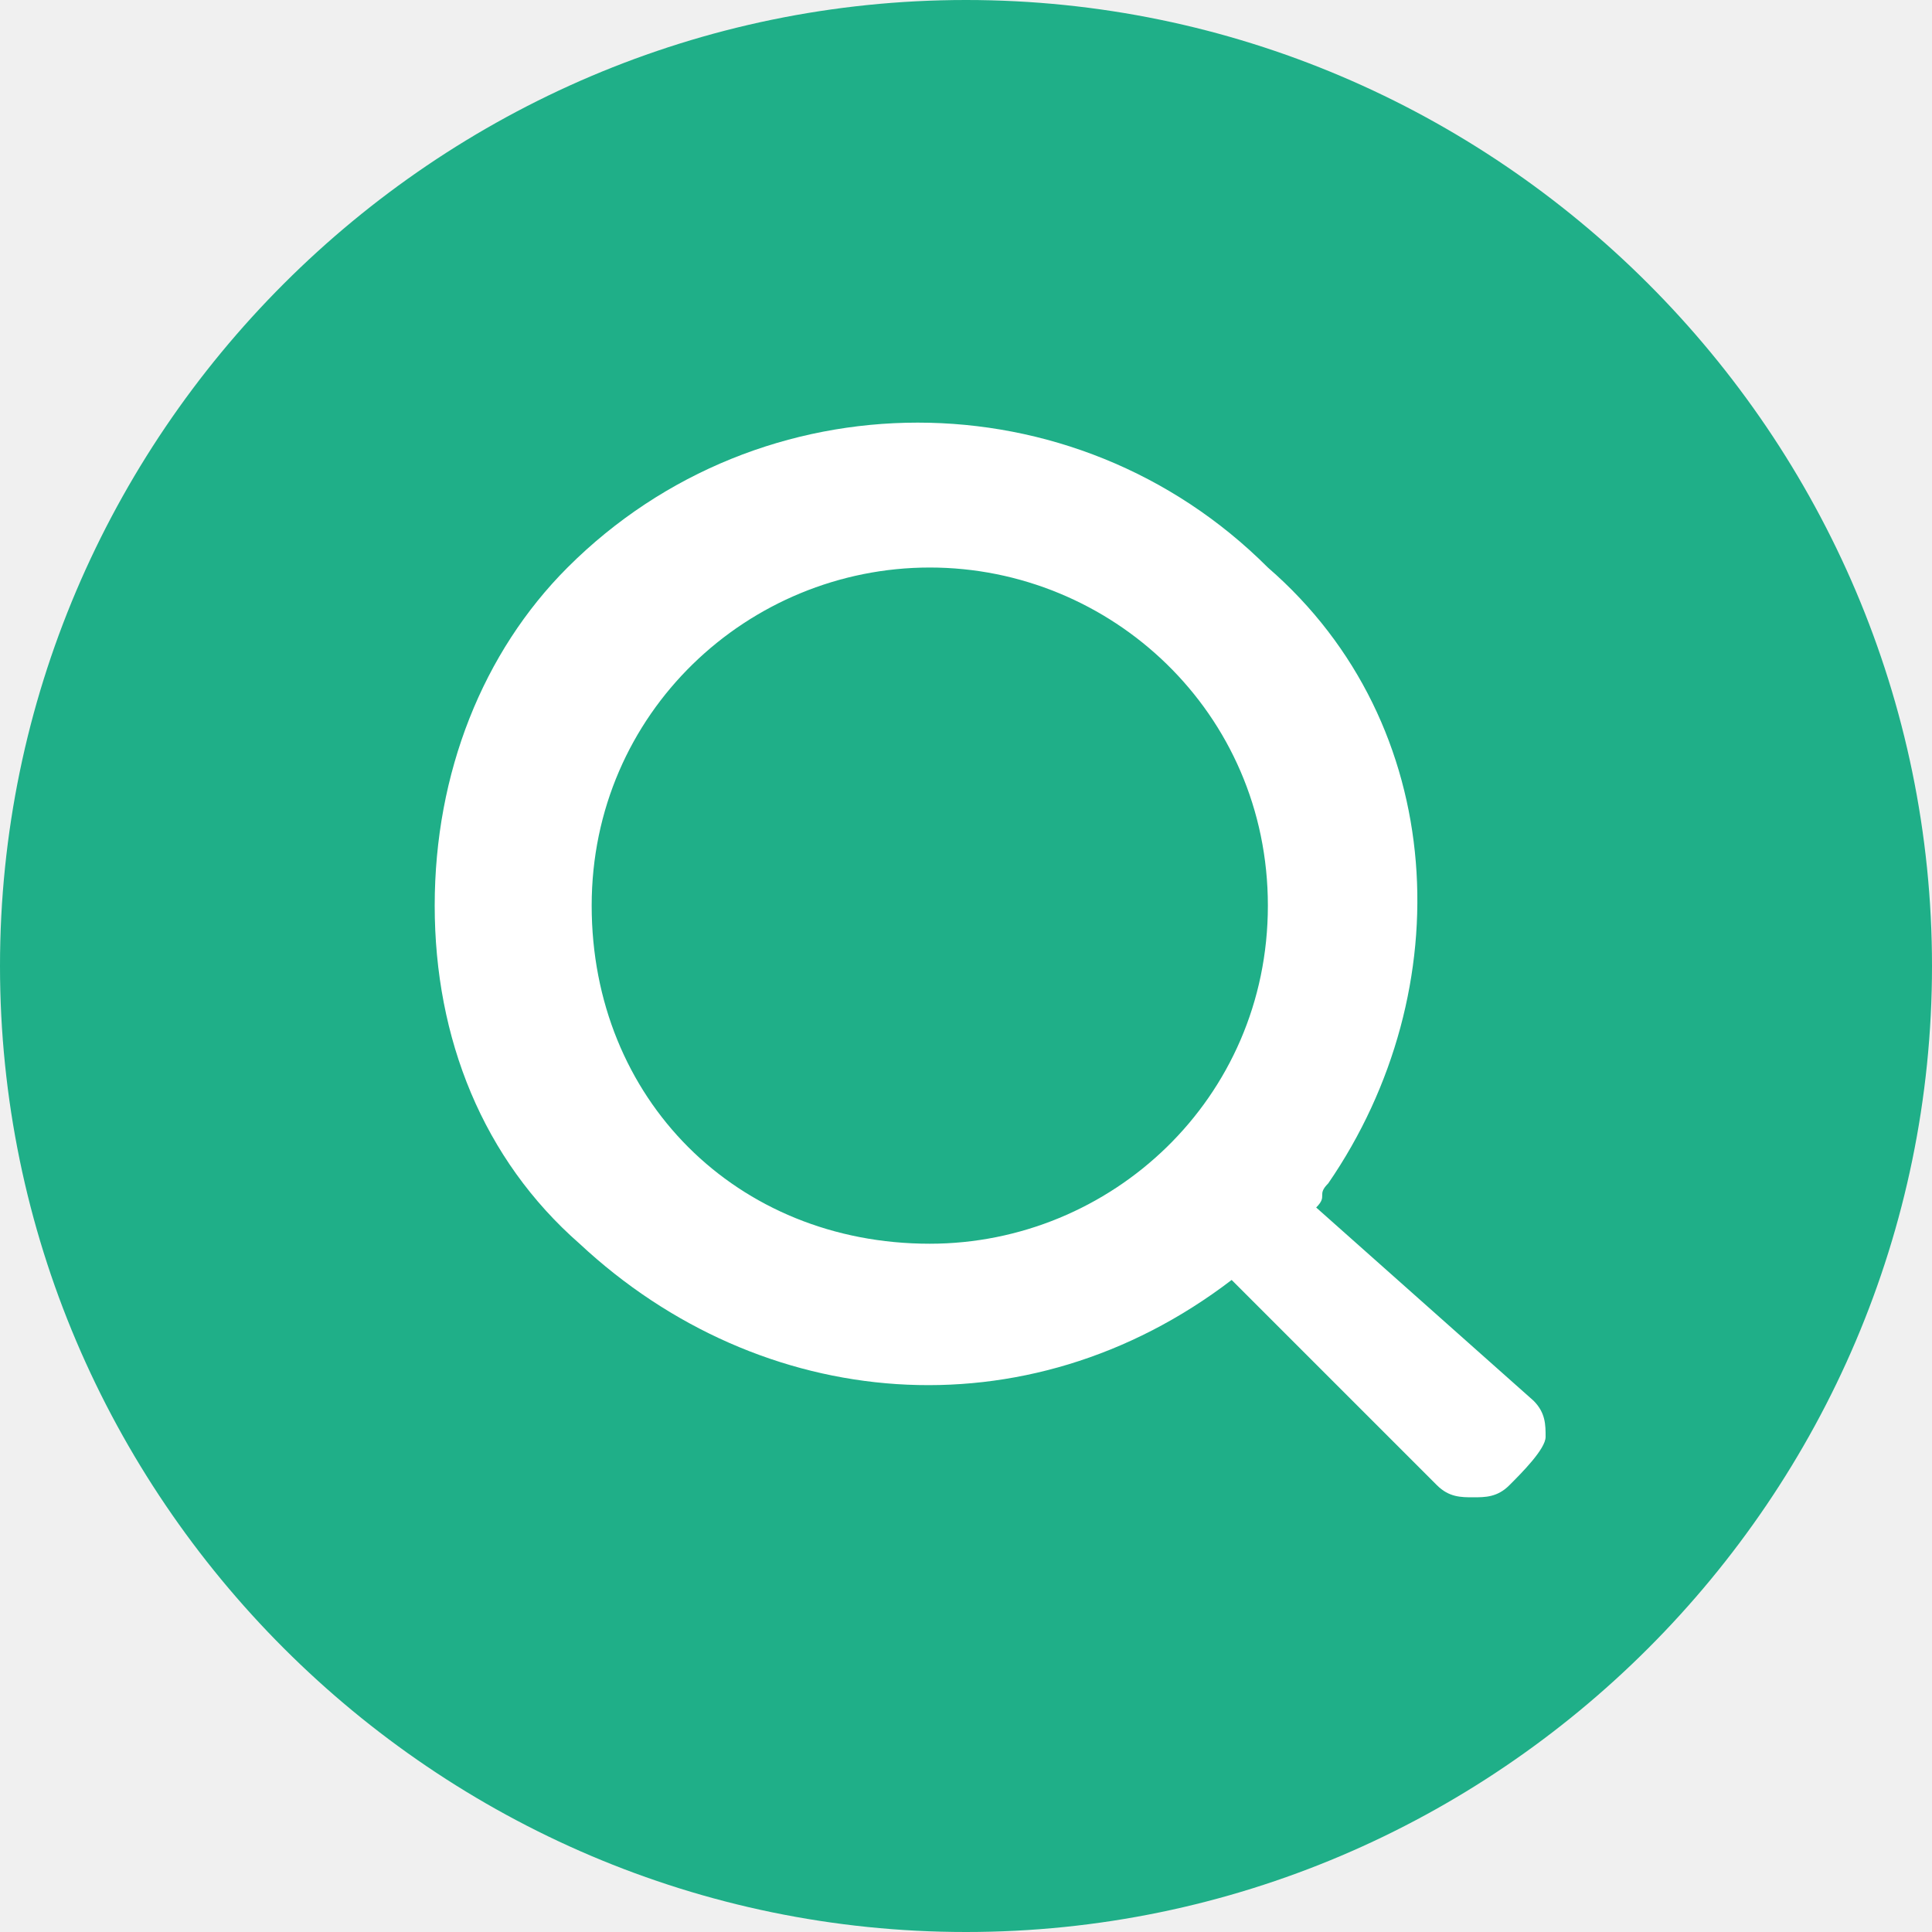
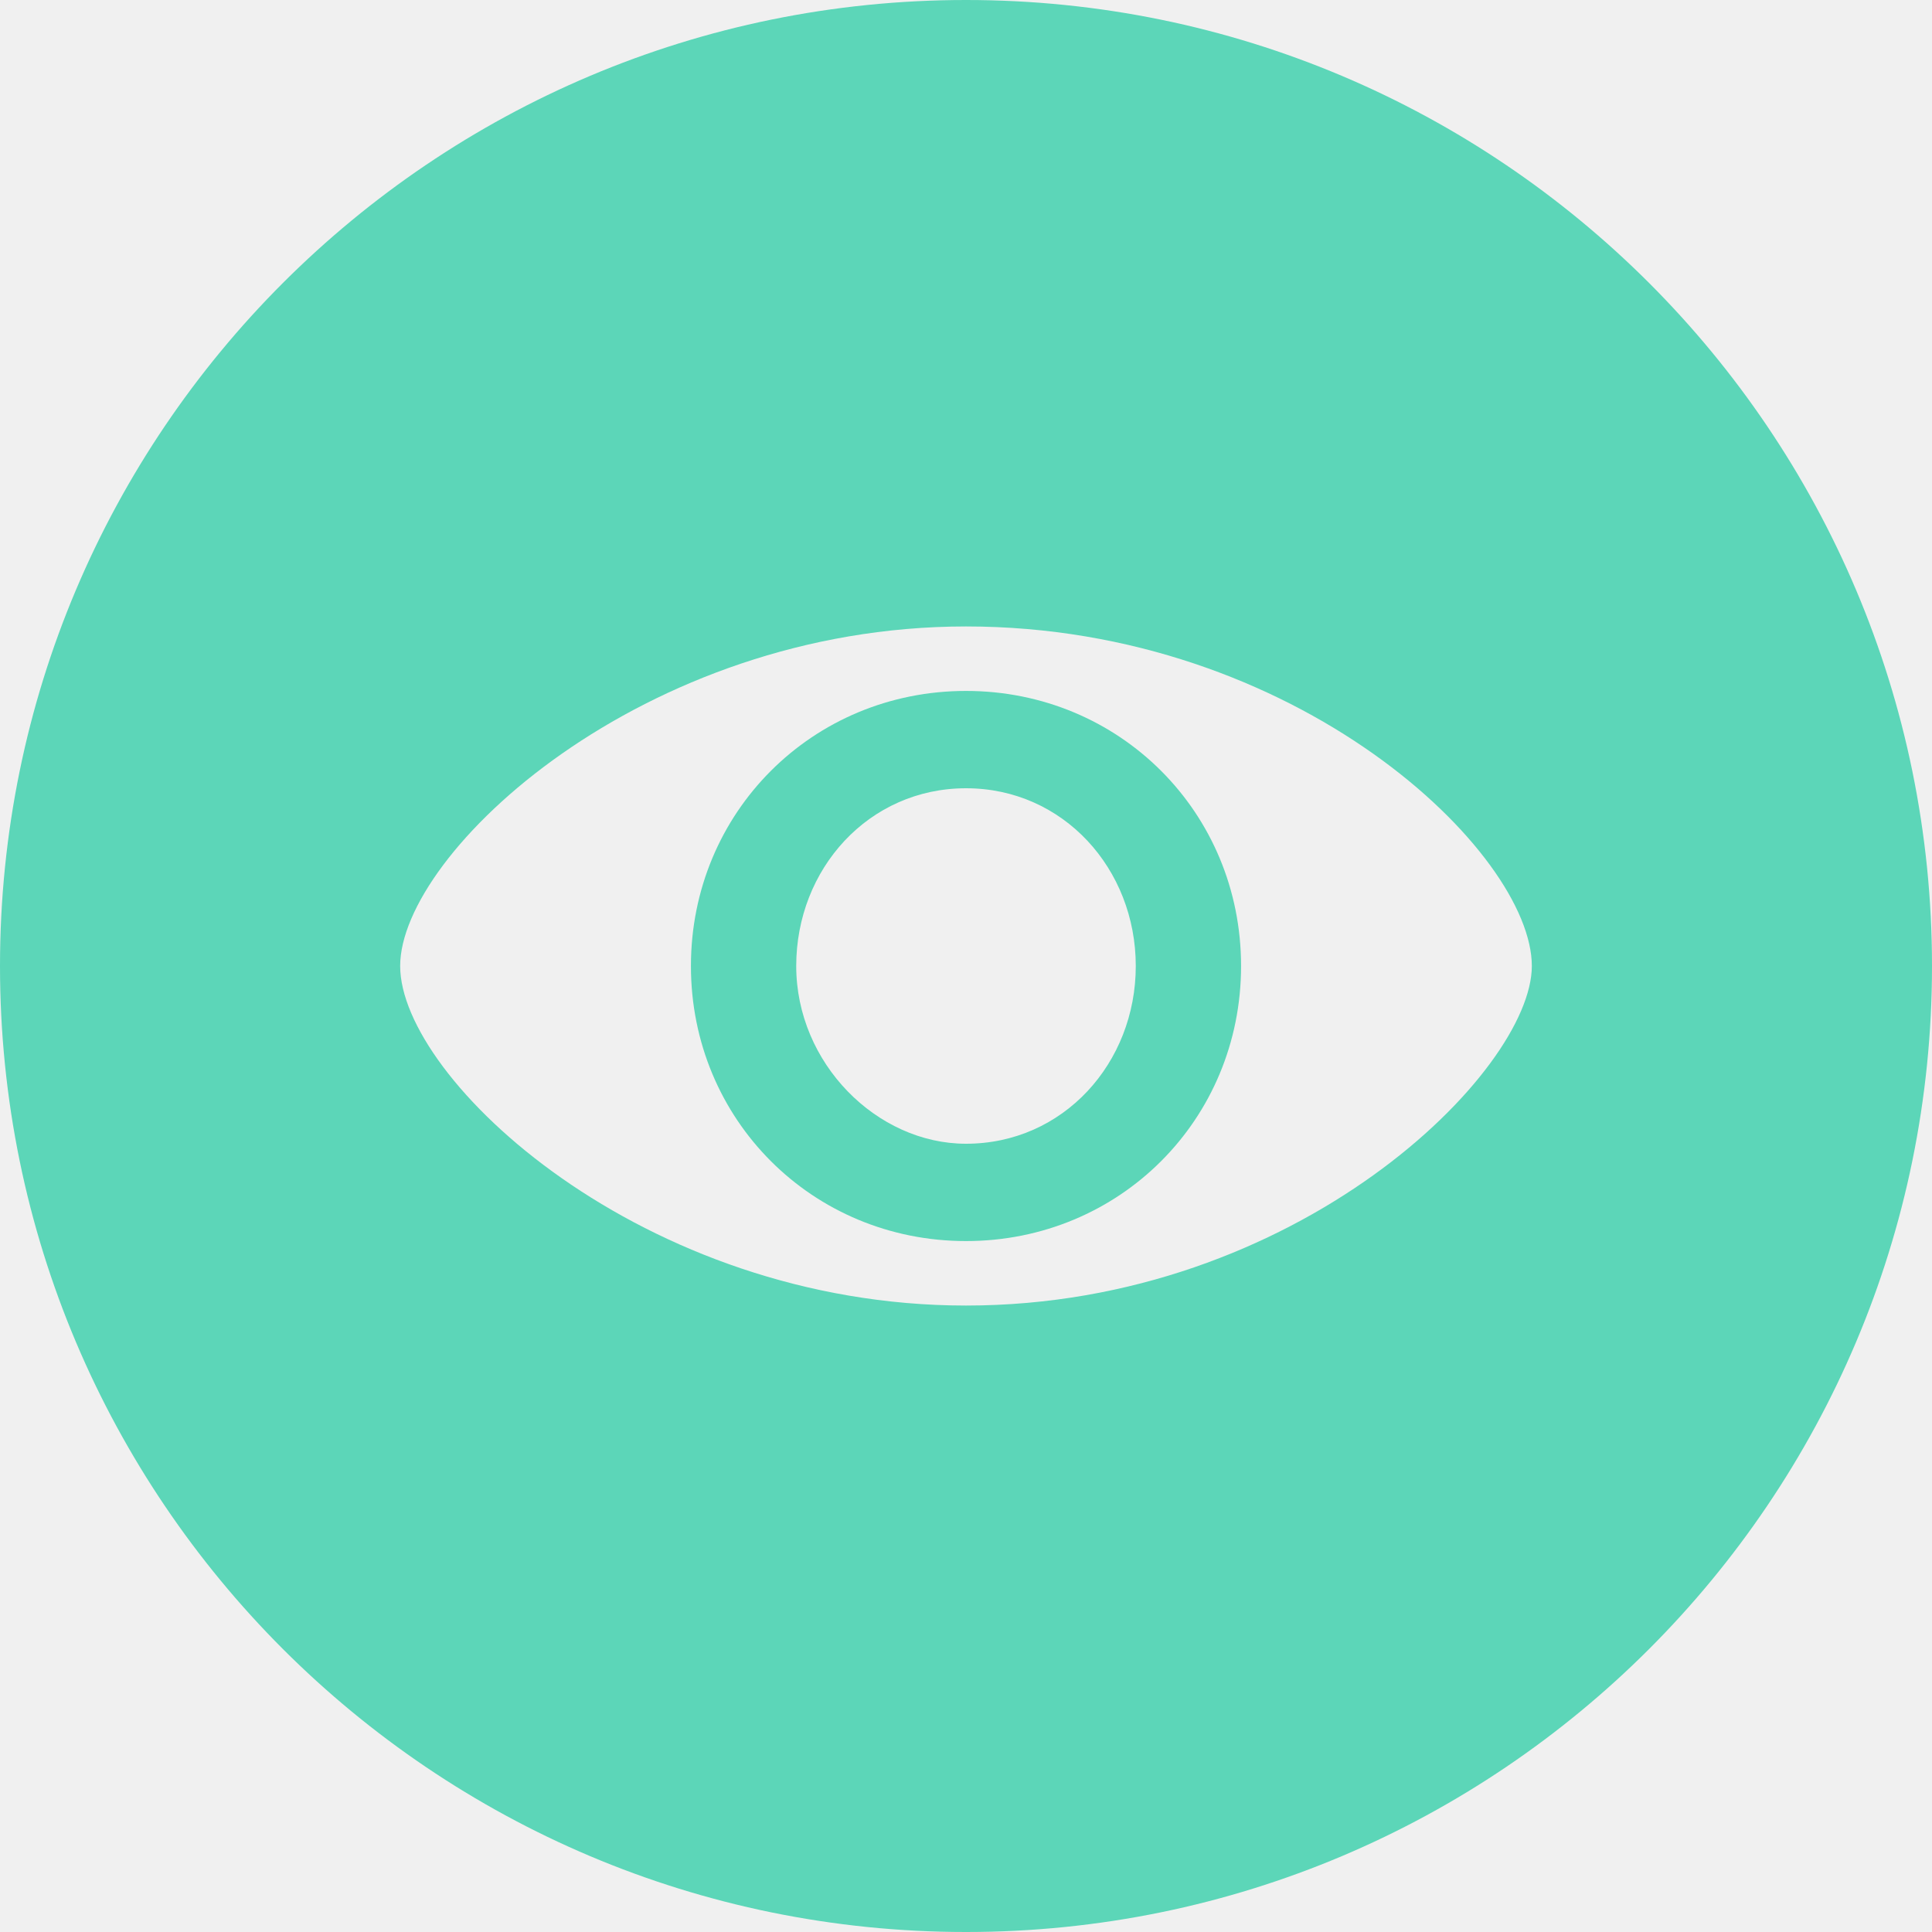
- <svg xmlns="http://www.w3.org/2000/svg" t="1632454324338" class="icon" viewBox="0 0 1024 1024" version="1.1" p-id="55494" width="200" height="200">
-   <path d="M512 0C230.4 0 0 230.4 0 512s230.4 512 512 512 512-230.4 512-512-230.4-512-512-512z" fill="#1FAF88" p-id="55495" />
-   <path d="M697.6 640c6.4-6.4 0-6.4 6.4-12.8 70.4-102.4 64-243.2-32-326.4-102.4-102.4-268.8-102.4-371.2 0-44.8 44.8-70.4 108.8-70.4 179.2s25.6 134.4 76.8 179.2c96 89.6 236.8 102.4 345.6 19.2l108.8 108.8c6.4 6.4 12.8 6.4 19.2 6.4 6.4 0 12.8 0 19.2-6.4 6.4-6.4 19.2-19.2 19.2-25.6 0-6.4 0-12.8-6.4-19.2L697.6 640z m-384-160c0-102.4 83.2-179.2 179.2-179.2 96 0 179.2 76.8 179.2 179.2 0 102.4-83.2 179.2-179.2 179.2-102.4 0-179.2-76.8-179.2-179.2z" fill="#FFFFFF" p-id="55496" />
+ <svg xmlns="http://www.w3.org/2000/svg" t="1632539465231" class="icon" viewBox="0 0 1024 1024" version="1.1" p-id="16071" width="200" height="200">
+   <path d="M512 366.208C430.592 366.208 366.208 430.592 366.208 512c0 81.408 64.384 145.792 145.792 145.792 81.408 0 145.792-64.384 145.792-145.792 0-81.408-64.384-145.792-145.792-145.792z m0 240c-47.232 0-89.984-42.624-89.984-94.208 0-51.456 38.4-94.208 89.984-94.208s89.984 42.752 89.984 94.208c0 51.456-38.4 94.208-89.984 94.208z" fill="#5CD6B8" p-id="16072" />
+   <path d="M512 0C229.233 0 0 229.233 0 512s229.233 512 512 512 512-229.233 512-512S794.767 0 512 0z m0 691.968c-171.392 0-299.904-119.936-299.904-179.968 0-60.032 128.512-179.968 299.904-179.968 175.744 0 299.904 119.936 299.904 179.968 0 55.808-124.16 179.968-299.904 179.968z" fill="#5CD6B8" p-id="16073" />
</svg>
